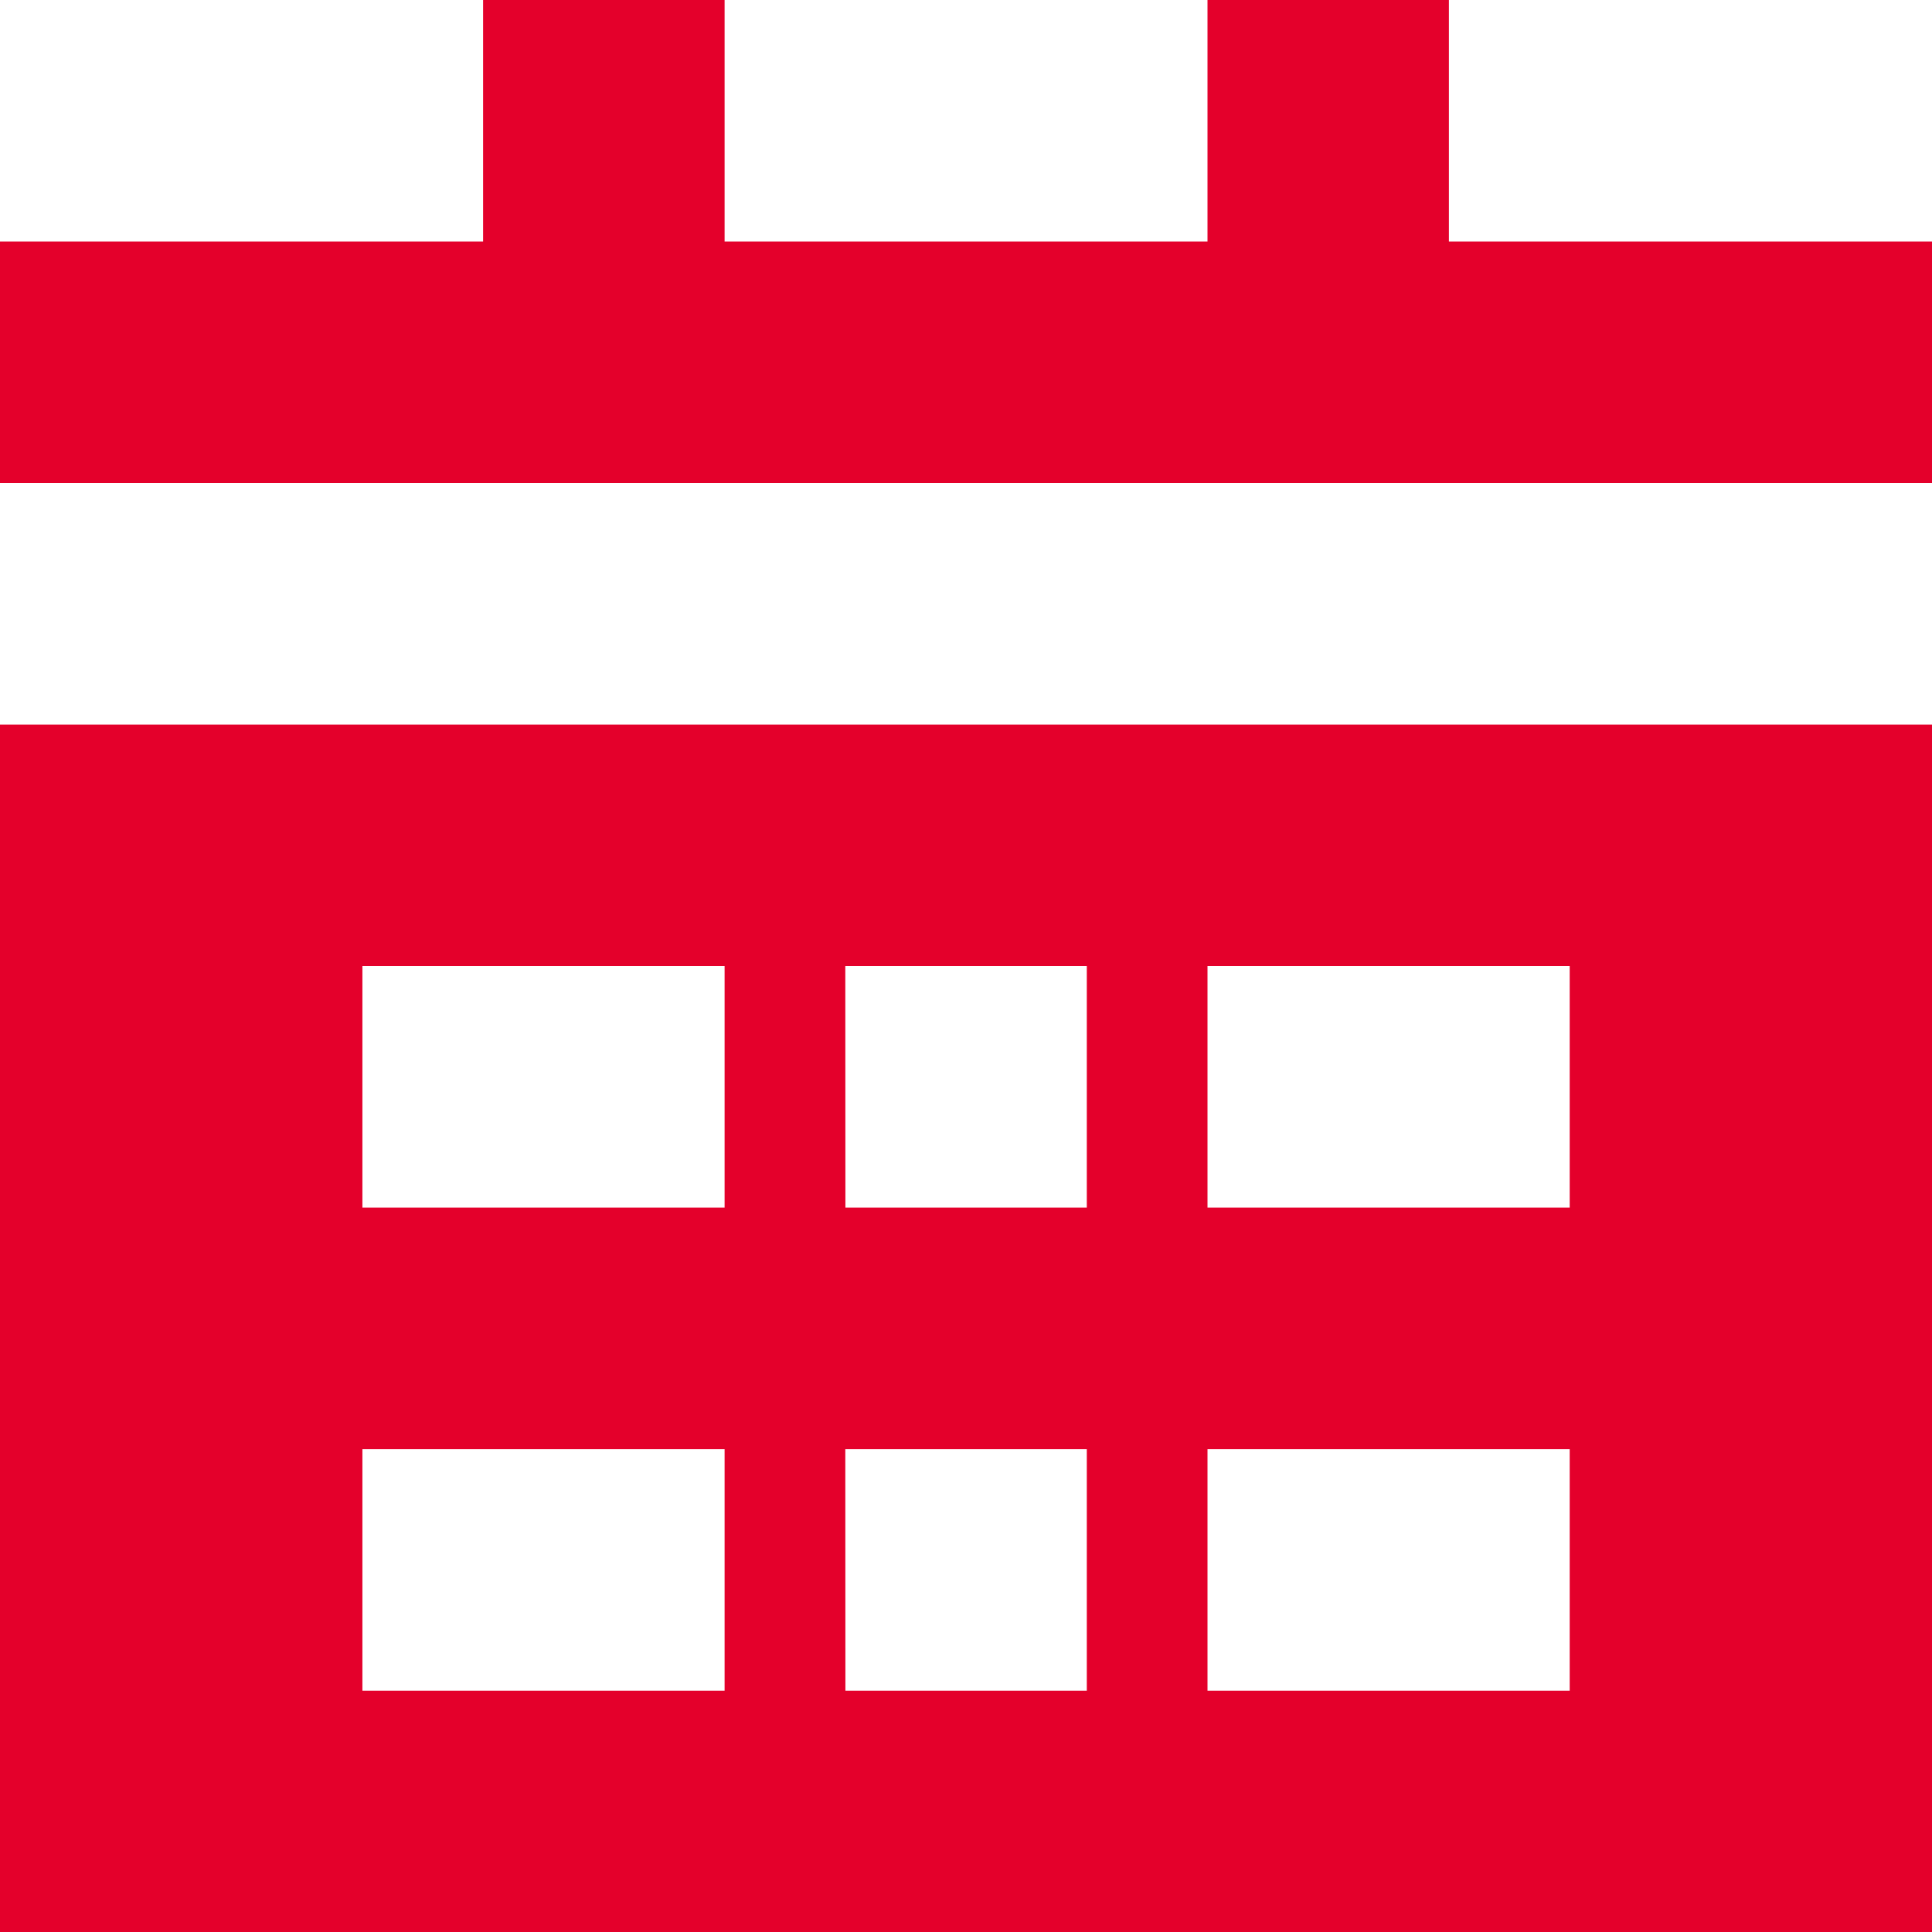
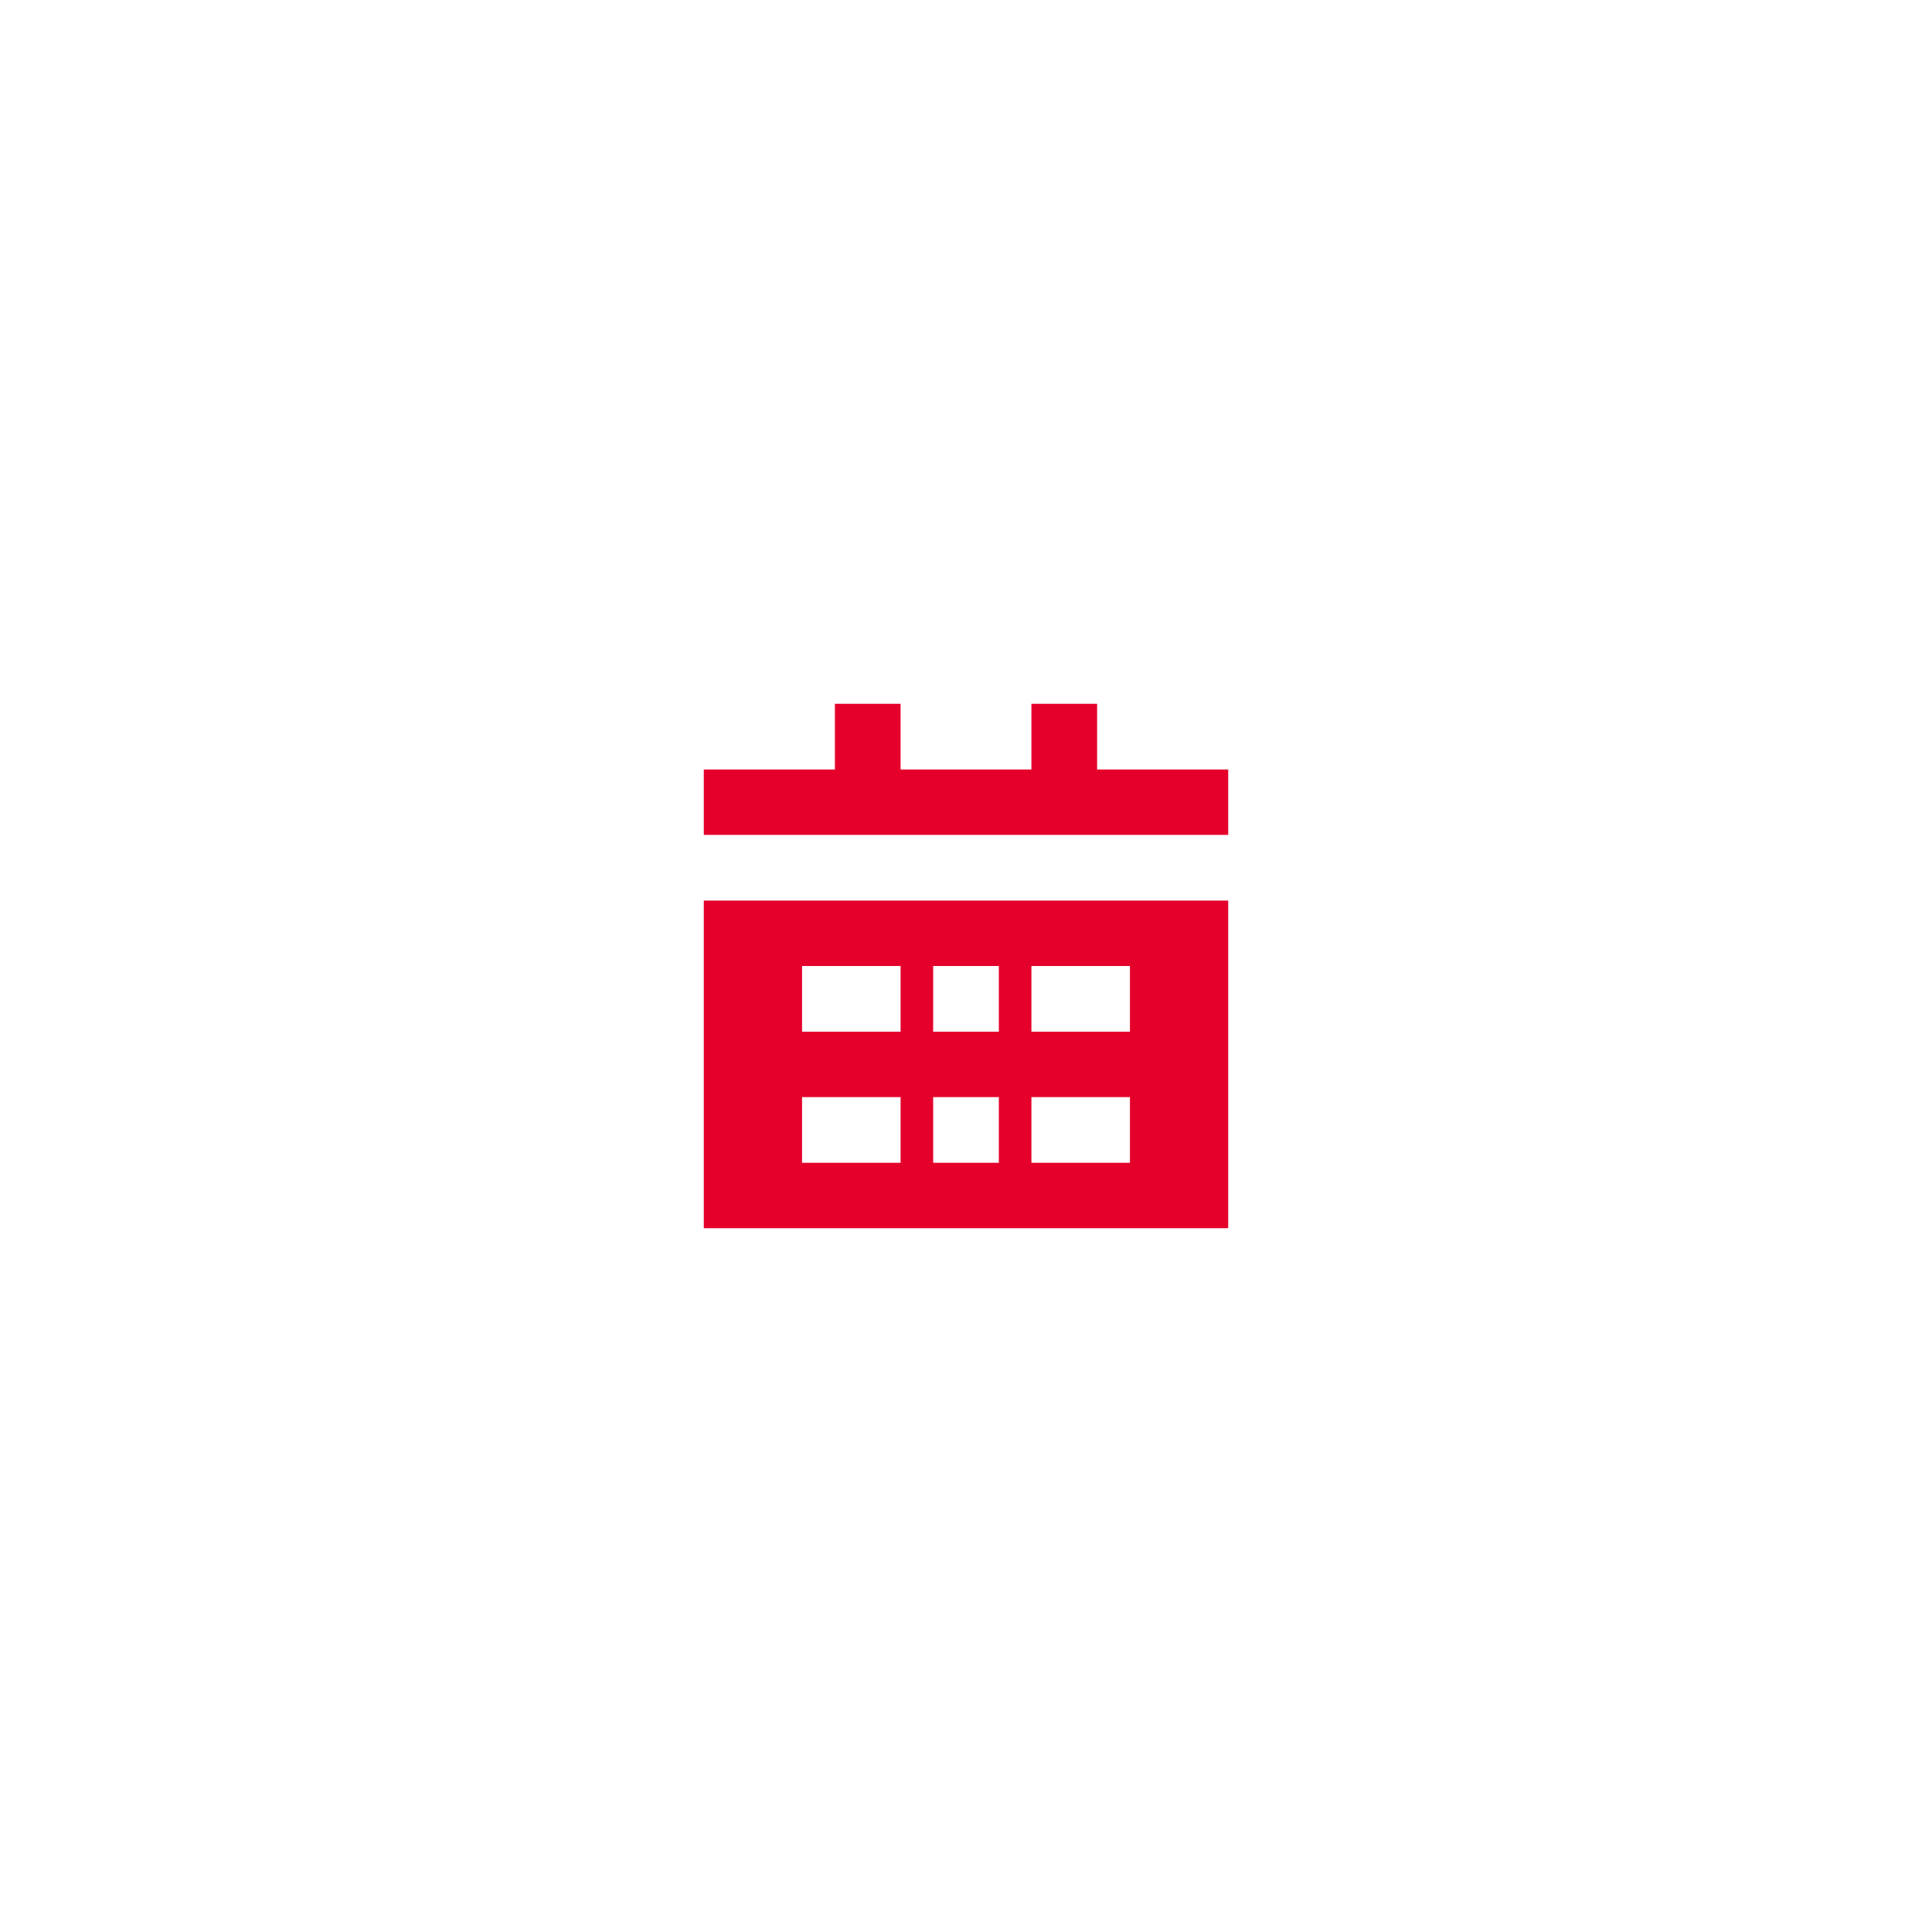
- <svg xmlns="http://www.w3.org/2000/svg" width="19" height="19" viewBox="0 0 19 19">
-   <path id="_1" data-name="1" d="M0,19,0,7.126H19V19Zm11.875-2.373h3.562V14.251H11.875Zm-3.561,0h2.374V14.251H8.313Zm-4.75,0H7.126V14.251H3.564Zm8.311-4.751h3.562V9.5H11.875Zm-3.561,0h2.374V9.5H8.313Zm-4.75,0H7.126V9.5H3.564ZM0,4.75V2.375H4.751V0H7.126V2.375h4.749V0h2.374V2.375H19V4.75Z" fill="#e4002b" />
+ <svg xmlns="http://www.w3.org/2000/svg" viewBox="0 0 70 70">
+   <defs>
+     <style>.cls-1{fill:#e4002b;}.cls-2{fill:none;}</style>
+   </defs>
+   <g id="Layer_2" data-name="Layer 2">
+     <g id="Layer_1-2" data-name="Layer 1">
+       <path id="_1" data-name=" 1" class="cls-1" d="M25.5,44.5V32.63h19V44.5Zm11.87-2.37h3.57V39.75H37.37Zm-3.56,0h2.38V39.75H33.81Zm-4.75,0h3.57V39.75H29.06Zm8.31-4.75h3.57V35H37.37Zm-3.56,0h2.38V35H33.81Zm-4.75,0h3.57V35H29.06ZM25.5,30.25V27.88h4.75V25.5h2.38v2.38h4.74V25.5h2.38v2.38H44.5v2.37Z" />
+       <rect class="cls-2" width="70" height="70" />
+     </g>
+   </g>
</svg>
